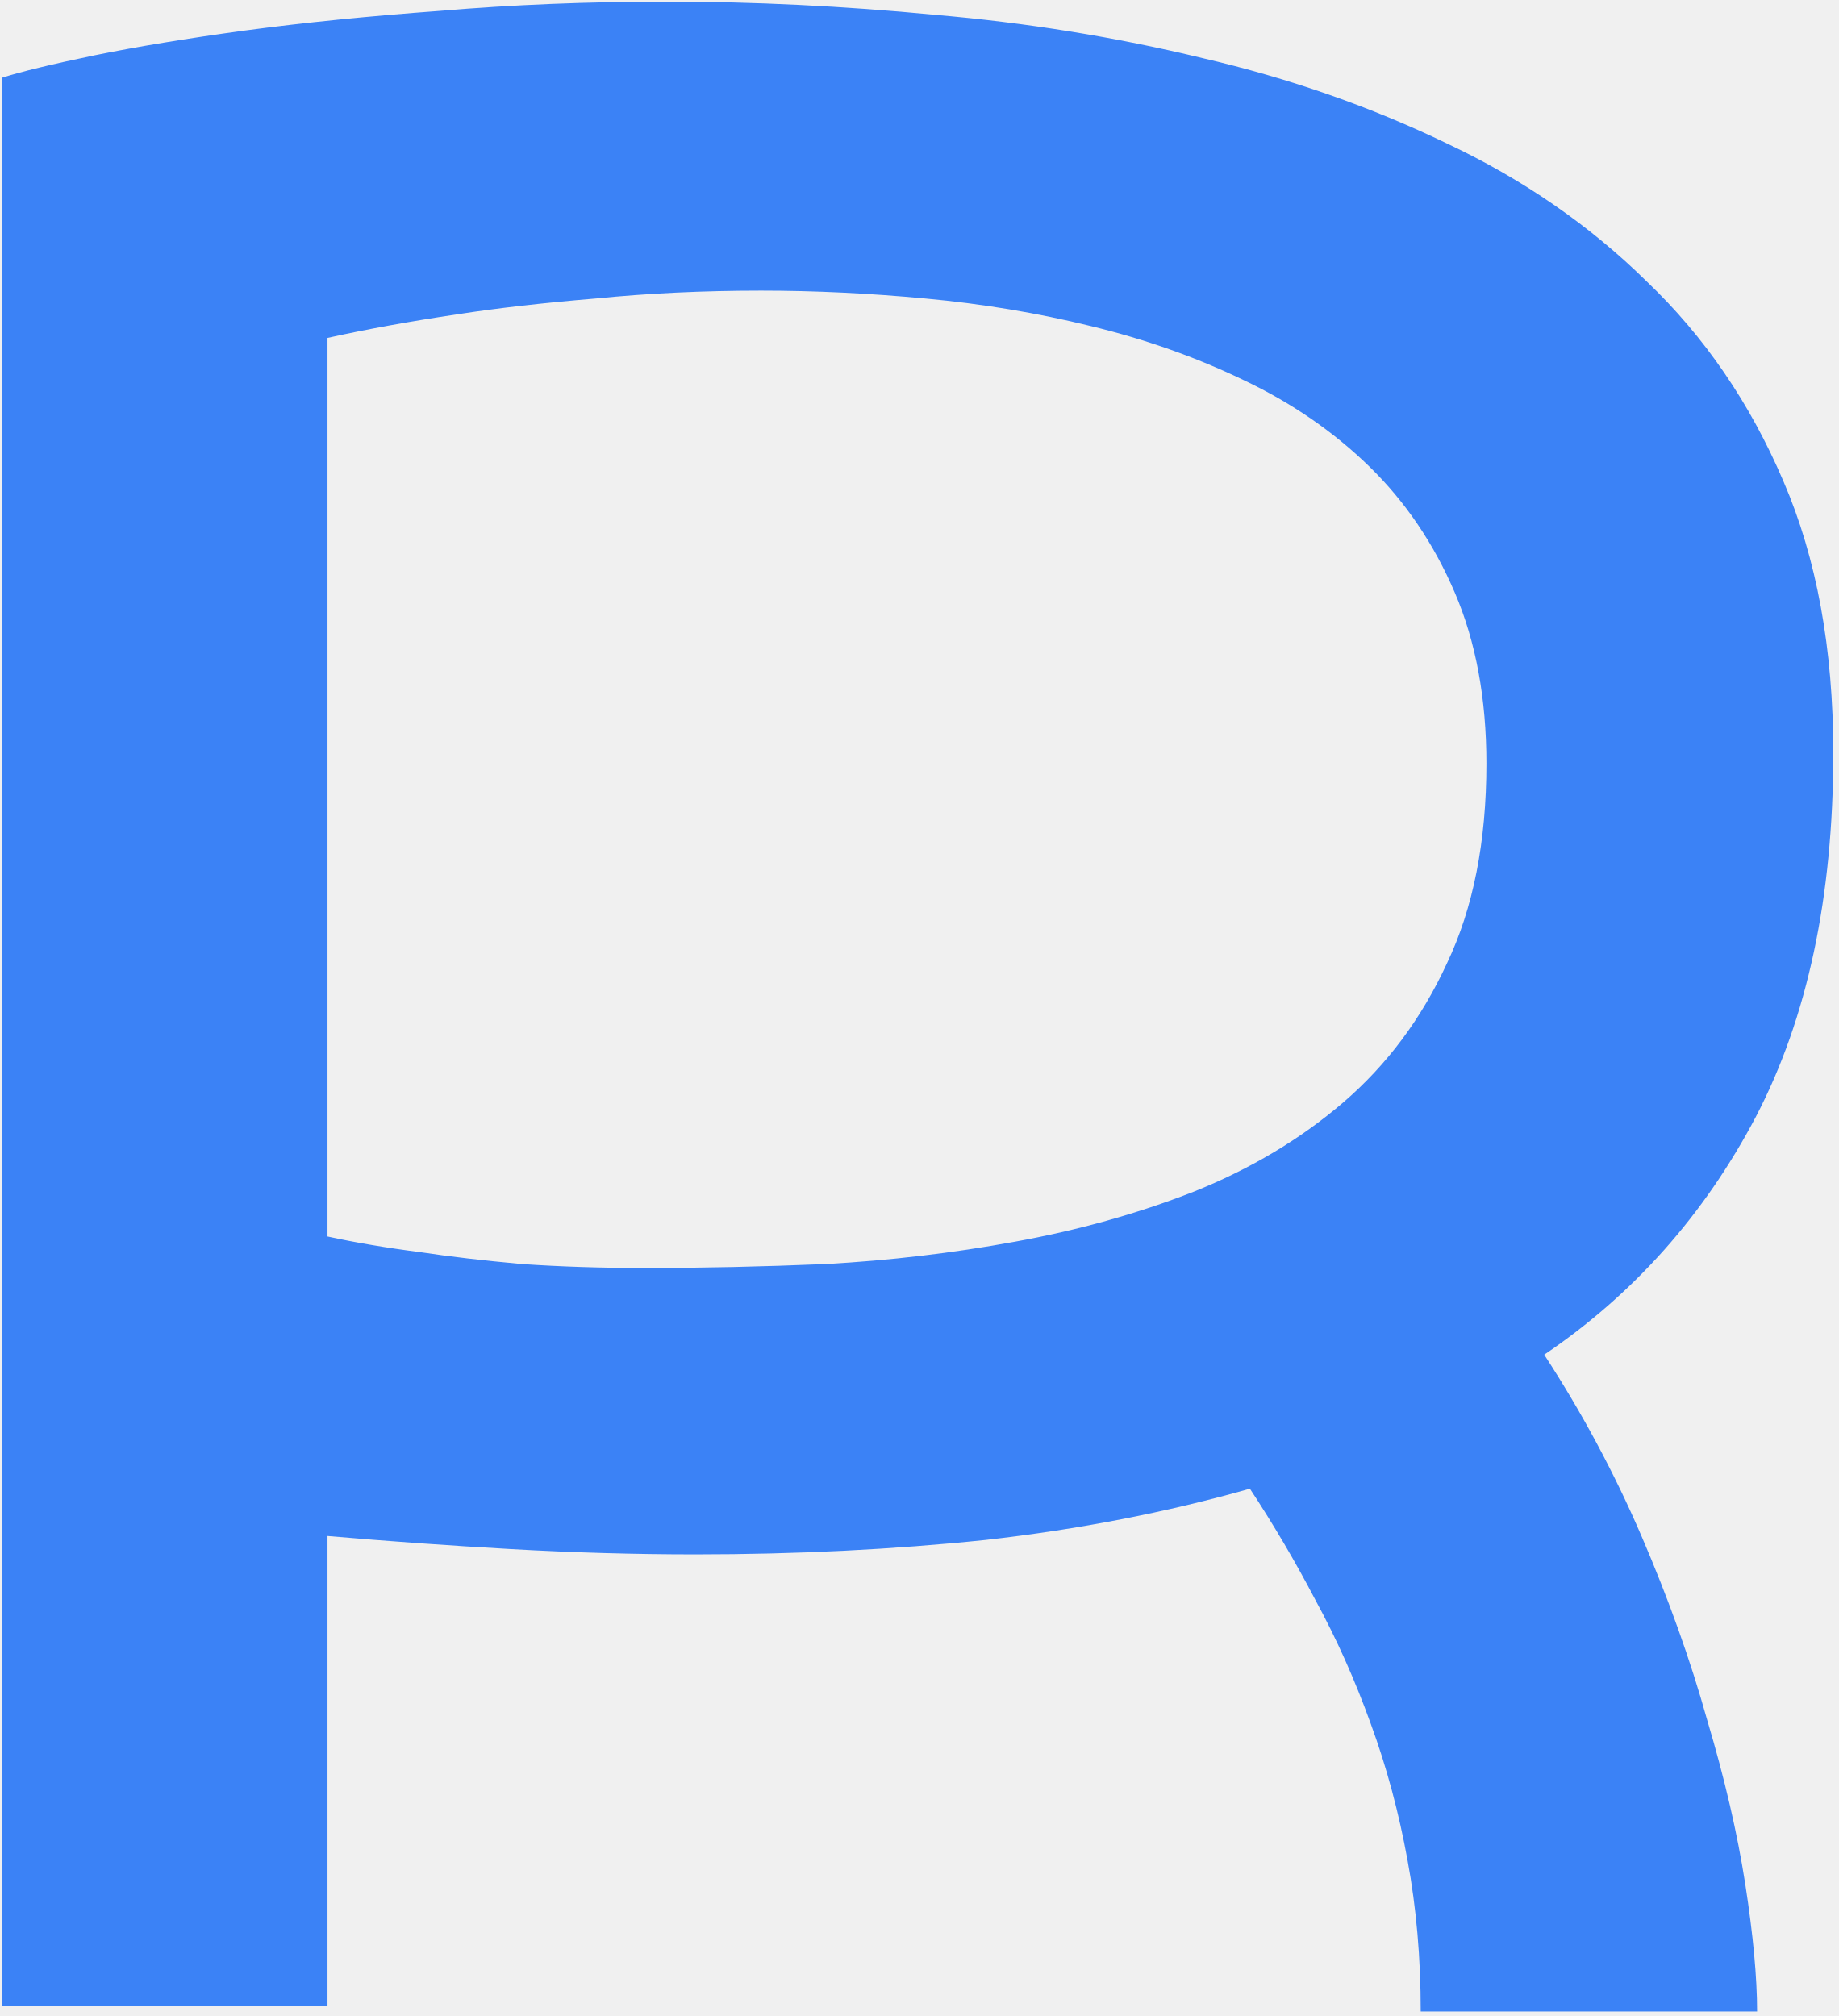
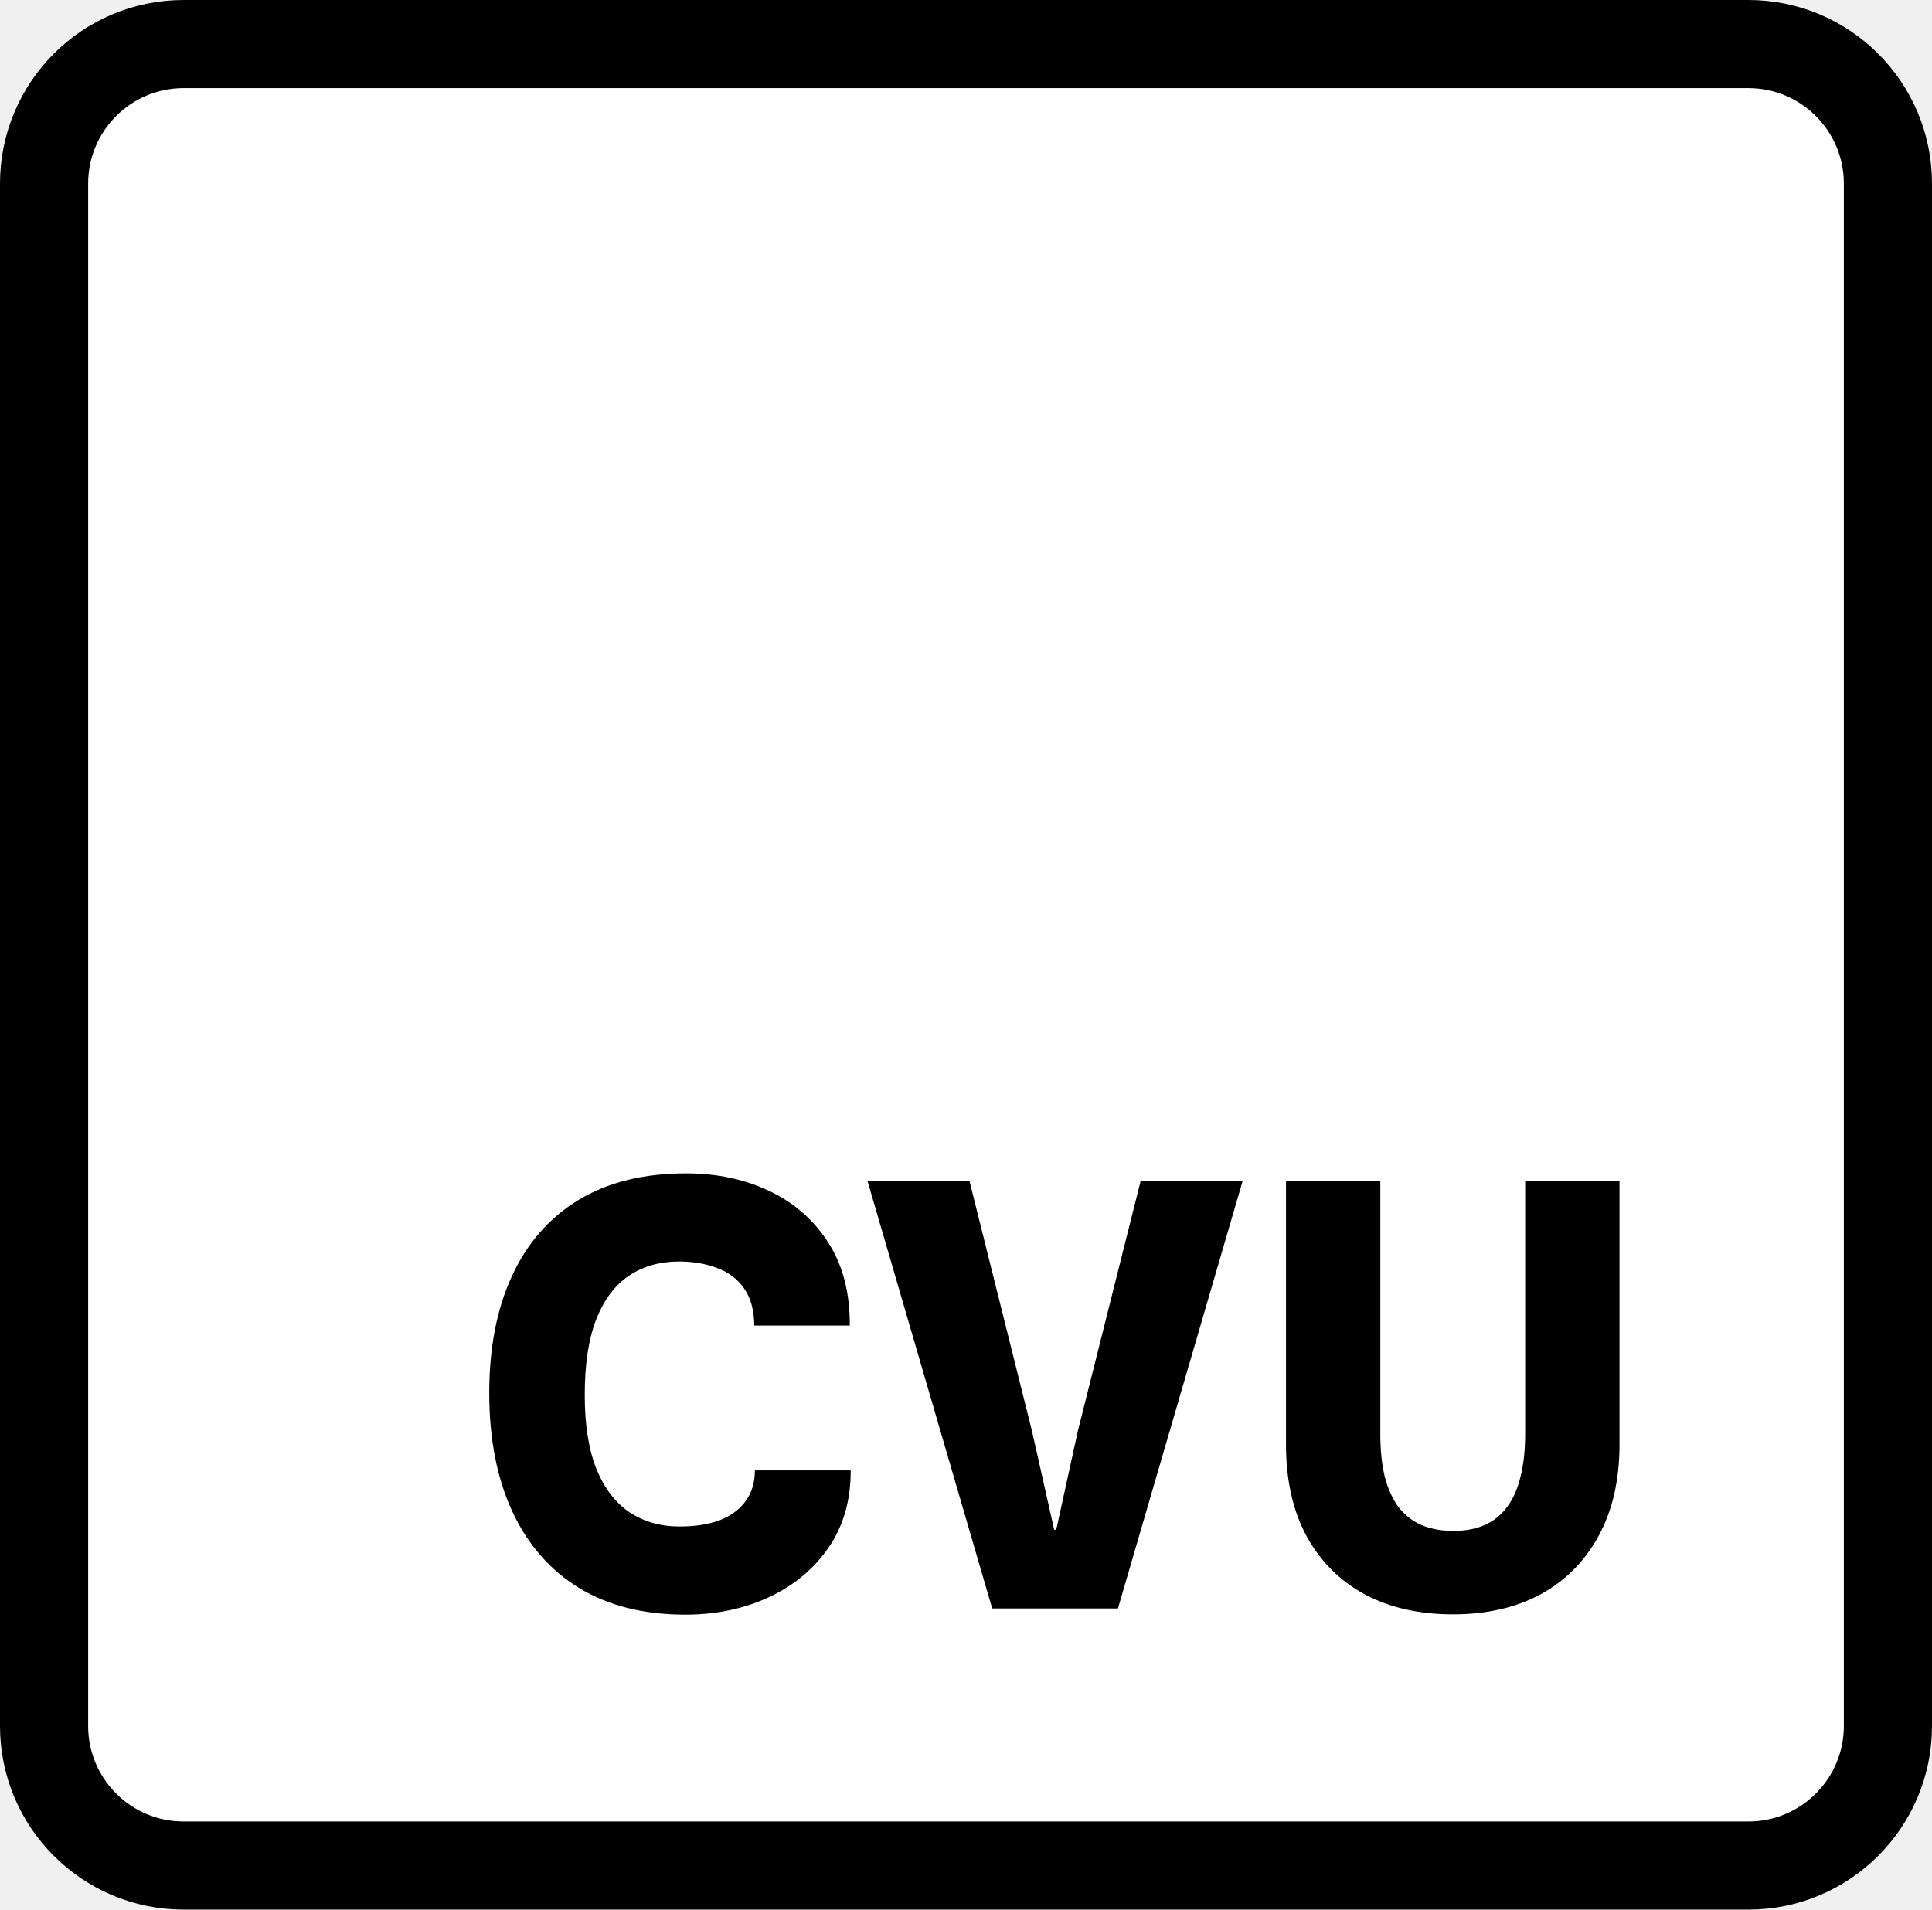
- <svg xmlns="http://www.w3.org/2000/svg" width="259" height="284" viewBox="0 0 259 284" fill="none">
-   <path d="M93.872 0.23C106.209 0.23 118.793 0.847 131.624 2.081C144.578 3.191 157.162 5.227 169.376 8.188C181.59 11.026 193.063 15.035 203.797 20.217C214.53 25.275 223.907 31.752 231.926 39.648C240.068 47.42 246.484 56.797 251.172 67.777C255.86 78.634 258.204 91.403 258.204 106.084C258.204 126.317 254.565 143.404 247.286 157.345C240.007 171.163 230.075 182.328 217.491 190.841C222.796 198.983 227.361 207.496 231.186 216.379C235.01 225.262 238.094 233.898 240.438 242.287C242.906 250.553 244.695 258.264 245.805 265.419C246.916 272.575 247.471 278.559 247.471 283.37H200.096C200.096 275.844 199.479 268.75 198.245 262.088C197.011 255.303 195.284 248.888 193.063 242.842C190.843 236.674 188.252 230.875 185.291 225.447C182.453 220.018 179.369 214.775 176.038 209.717C164.318 213.048 151.919 215.454 138.841 216.934C125.764 218.291 112.131 218.97 97.943 218.97C89.431 218.97 80.795 218.723 72.035 218.229C63.276 217.736 54.64 217.119 46.127 216.379V282.63H0.232V10.964C2.947 10.1 7.265 9.052 13.187 7.818C19.232 6.584 26.326 5.412 34.468 4.302C42.734 3.191 51.925 2.266 62.042 1.526C72.159 0.662 82.769 0.23 93.872 0.23ZM107.196 40.943C99.054 40.943 91.281 41.313 83.879 42.054C76.477 42.671 69.999 43.411 64.448 44.274C57.786 45.261 51.679 46.372 46.127 47.605V174.186C50.075 175.049 54.455 175.789 59.266 176.406C63.337 177.023 68.087 177.578 73.516 178.072C78.944 178.442 84.743 178.627 90.911 178.627C98.93 178.627 107.381 178.442 116.264 178.072C125.27 177.578 134.153 176.53 142.913 174.926C151.795 173.322 160.185 170.978 168.081 167.894C176.1 164.686 183.132 160.491 189.177 155.31C195.346 150.005 200.219 143.466 203.797 135.693C207.498 127.921 209.349 118.545 209.349 107.564C209.349 98.435 207.868 90.416 204.907 83.507C201.946 76.598 197.937 70.676 192.878 65.741C187.82 60.806 181.898 56.735 175.113 53.527C168.451 50.32 161.295 47.791 153.646 45.94C146.12 44.089 138.348 42.794 130.329 42.054C122.433 41.313 114.722 40.943 107.196 40.943Z" fill="#3B82F6" />
+ <svg xmlns="http://www.w3.org/2000/svg" width="263" height="260" viewBox="0 0 263 260" fill="none">
+   <rect x="6" y="6" width="251" height="248" rx="19" fill="white" stroke="black" stroke-width="12" />
+   <path d="M93.28 219.84C87.653 219.84 82.853 218.64 78.88 216.24C74.907 213.813 71.867 210.347 69.76 205.84C67.653 201.307 66.6 195.907 66.6 189.64C66.6 183.507 67.627 178.213 69.68 173.76C71.733 169.28 74.747 165.827 78.72 163.4C82.72 160.973 87.613 159.76 93.4 159.76C97.587 159.76 101.36 160.56 104.72 162.16C108.107 163.76 110.787 166.107 112.76 169.2C114.733 172.267 115.707 176.027 115.68 180.48H102.68C102.653 178.373 102.187 176.68 101.28 175.4C100.373 174.12 99.147 173.2 97.6 172.64C96.08 172.053 94.36 171.76 92.44 171.76C89.827 171.76 87.56 172.4 85.64 173.68C83.72 174.96 82.227 176.947 81.16 179.64C80.12 182.307 79.6 185.733 79.6 189.92C79.6 194 80.133 197.373 81.2 200.04C82.293 202.68 83.8 204.64 85.72 205.92C87.667 207.2 89.92 207.84 92.48 207.84C94.667 207.84 96.52 207.547 98.04 206.96C99.56 206.347 100.72 205.48 101.52 204.36C102.347 203.213 102.76 201.827 102.76 200.2H115.8C115.827 204.2 114.84 207.68 112.84 210.64C110.84 213.573 108.133 215.84 104.72 217.44C101.307 219.04 97.493 219.84 93.28 219.84ZM135.063 219L118.103 160.84H131.983L140.463 194.76L143.503 208.28H143.783L146.743 194.76L155.263 160.84H169.143L152.183 219H135.063ZM197.78 219.8C193.193 219.8 189.193 218.893 185.78 217.08C182.393 215.24 179.753 212.6 177.86 209.16C175.993 205.693 175.06 201.533 175.06 196.68V160.76H187.9V195.2C187.9 197.44 188.1 199.387 188.5 201.04C188.927 202.693 189.553 204.08 190.38 205.2C191.233 206.293 192.273 207.107 193.5 207.64C194.753 208.173 196.207 208.44 197.86 208.44C199.487 208.44 200.9 208.173 202.1 207.64C203.327 207.107 204.34 206.293 205.14 205.2C205.967 204.107 206.58 202.733 206.98 201.08C207.407 199.4 207.62 197.44 207.62 195.2V160.84H220.46V196.68C220.46 201.453 219.527 205.573 217.66 209.04C215.793 212.507 213.167 215.173 209.78 217.04C206.393 218.88 202.393 219.8 197.78 219.8Z" fill="black" />
</svg>
